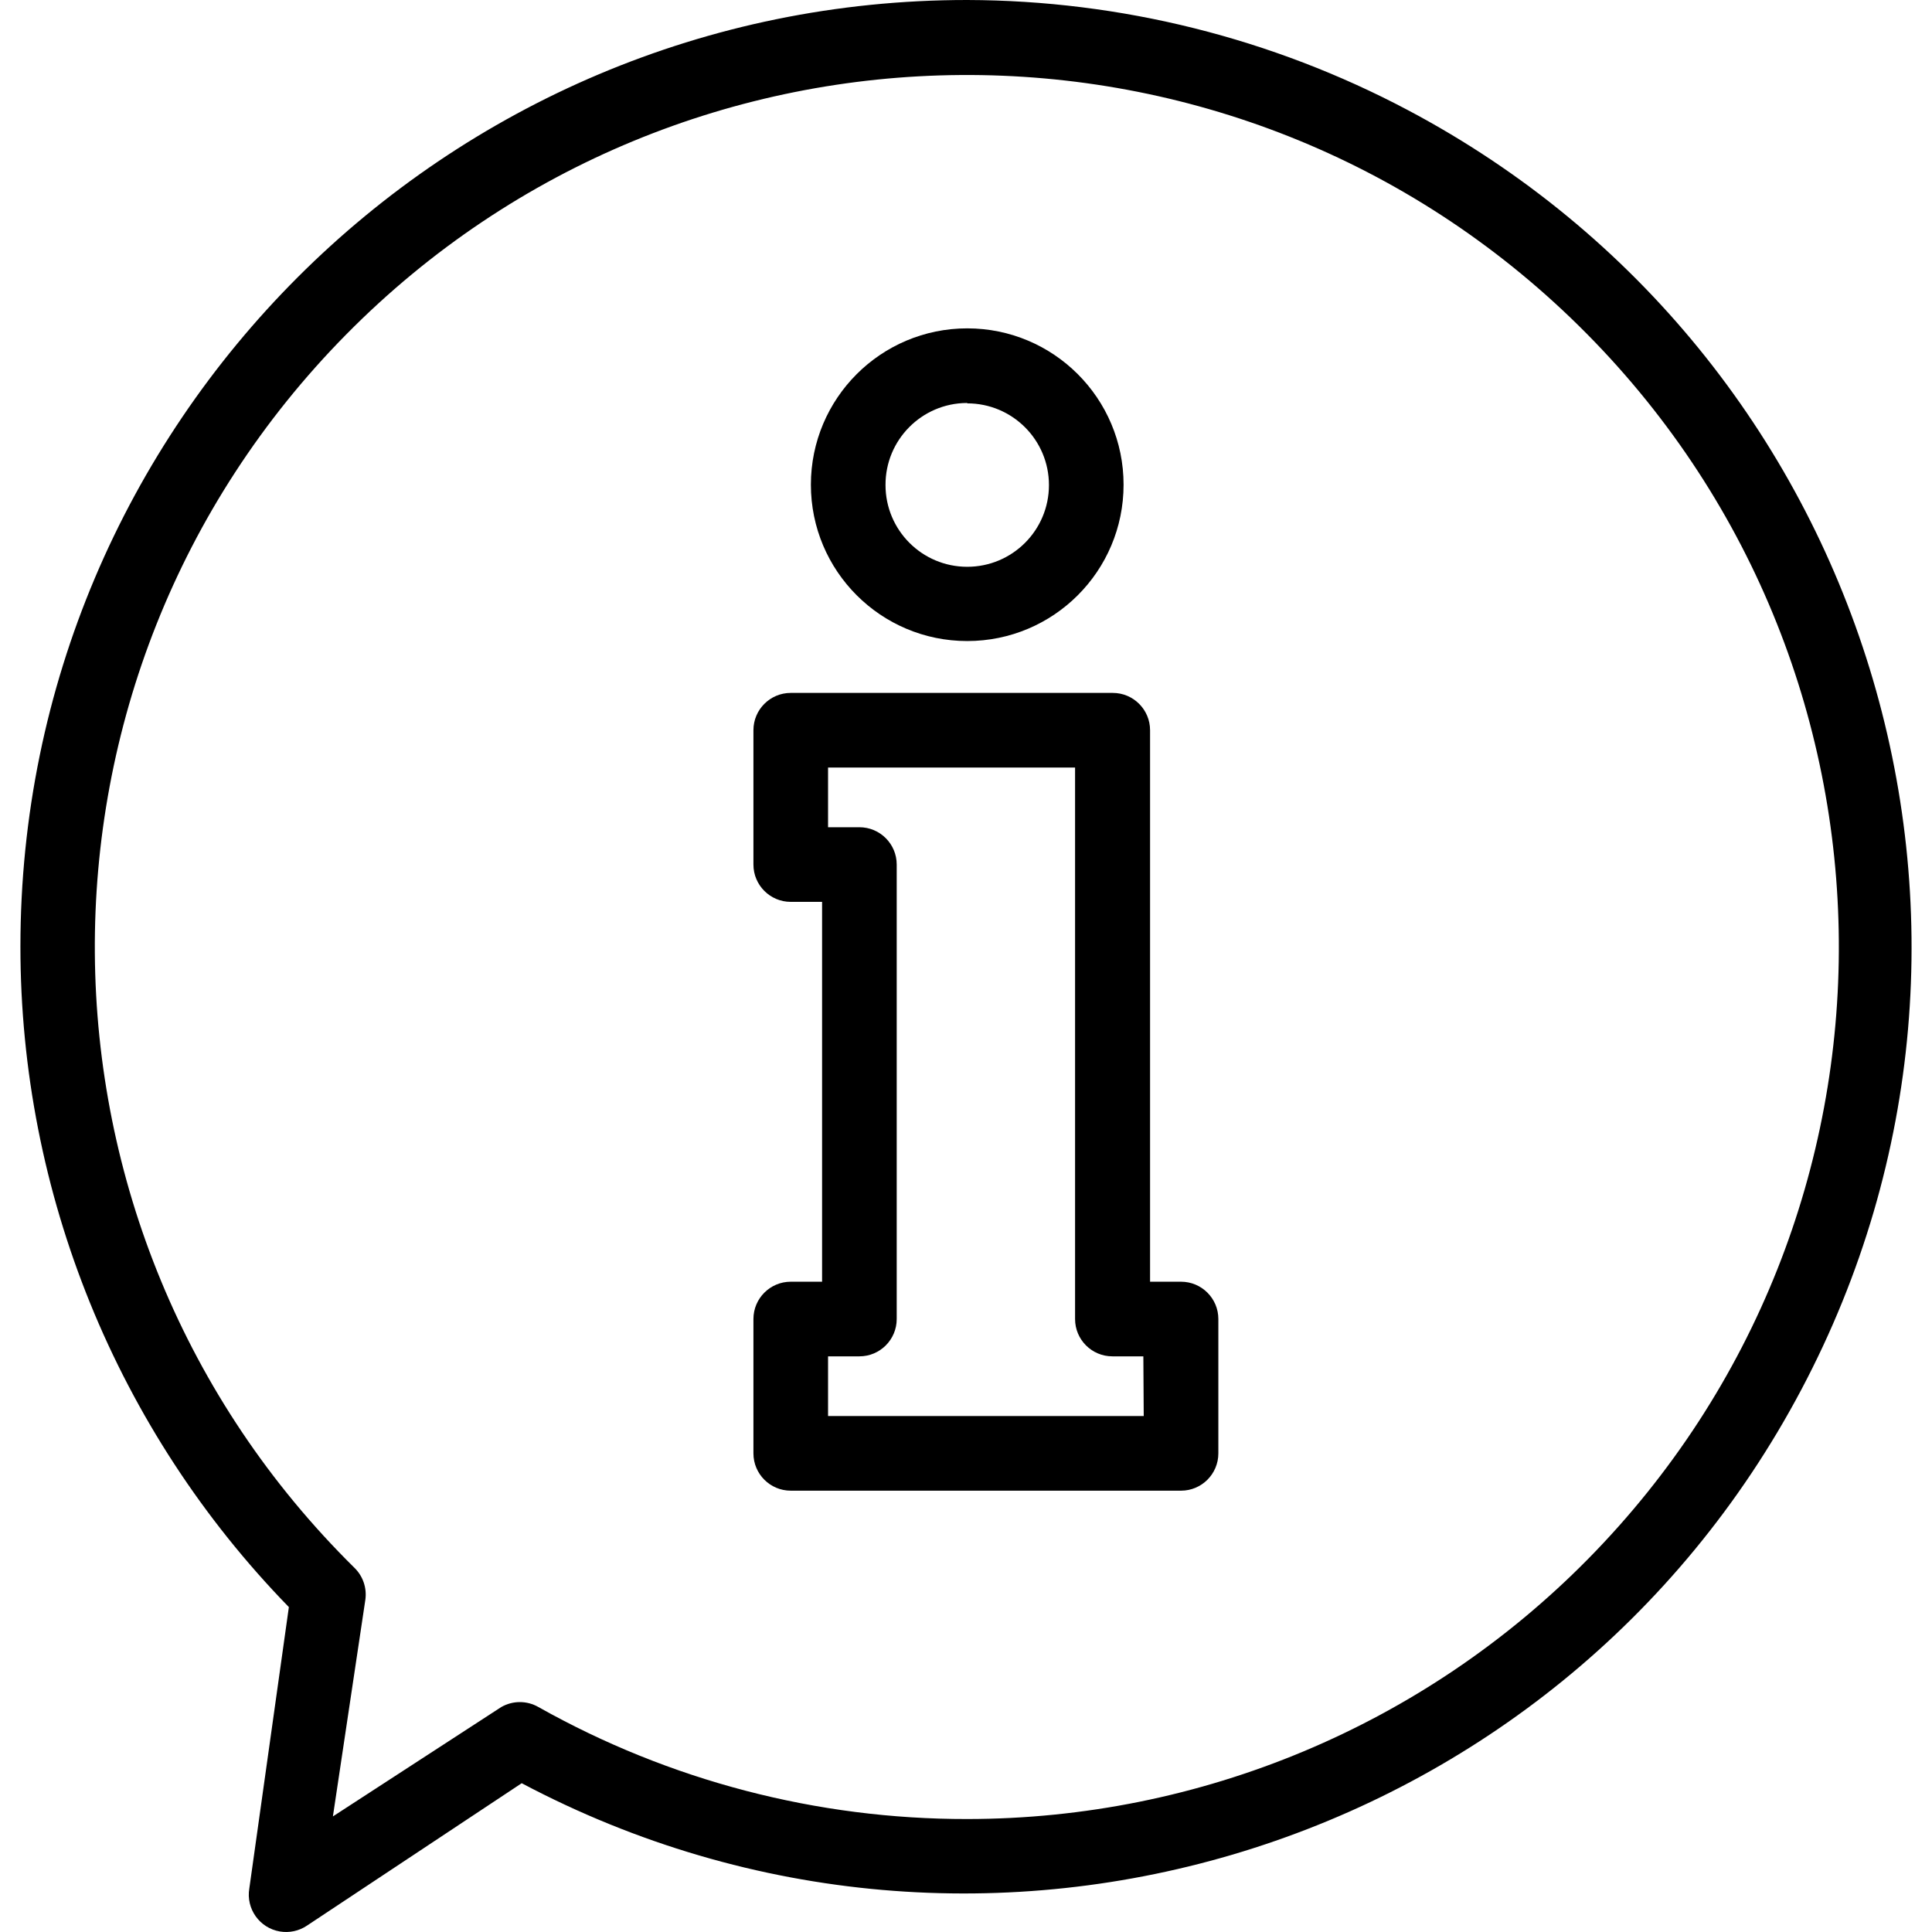
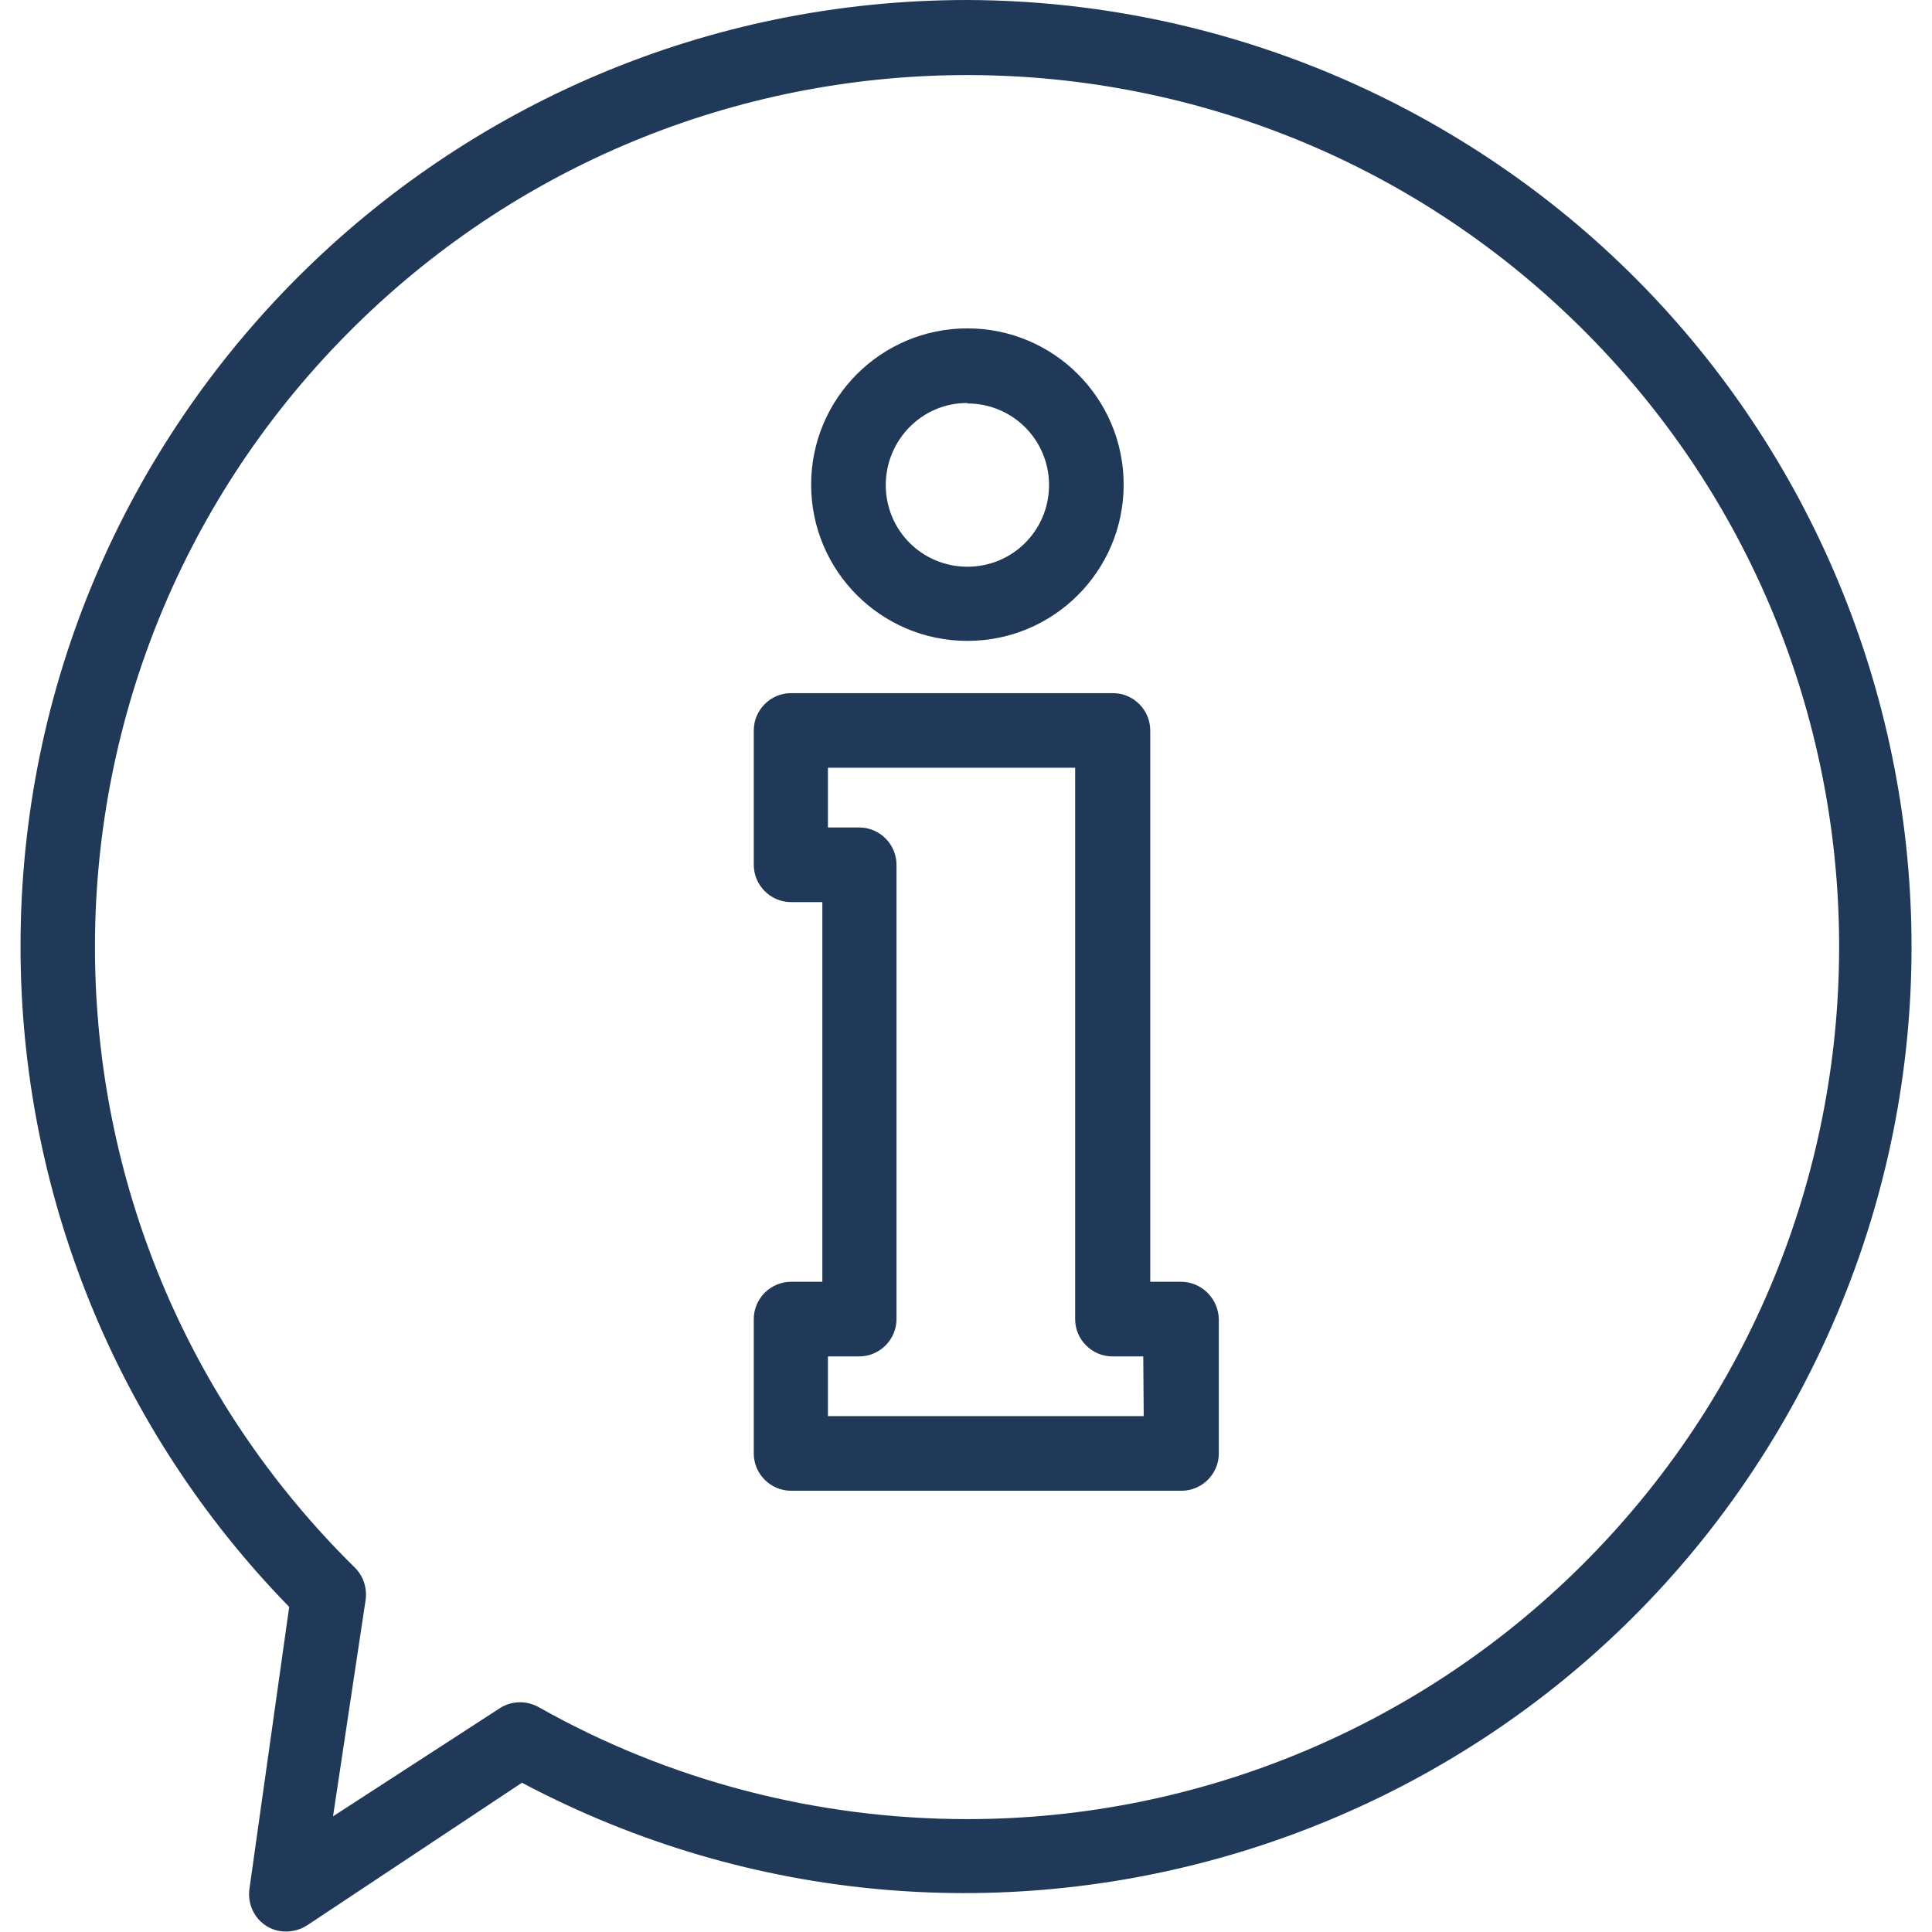
- <svg xmlns="http://www.w3.org/2000/svg" version="1.1" id="Capa_1" x="0px" y="0px" viewBox="0 0 414.221 414.221" style="enable-background:new 0 0 414.221 414.221;" xml:space="preserve">
+ <svg xmlns="http://www.w3.org/2000/svg" version="1.1" id="Capa_1" x="0px" y="0px" viewBox="0 0 414.2 414.2" style="enable-background:new 0 0 414.2 414.2;" xml:space="preserve">
+   <style type="text/css">
+ 	.st0{fill:#203959;}
+ </style>
  <g>
    <g>
-       <path d="M301.829,23.599C272.725,8.186,240.308,0.087,207.375,0C95.283-0.02,4.398,90.832,4.378,202.924    c-0.01,52.909,20.643,103.731,57.556,141.636l-8.48,60.32c-0.74,4.356,2.19,8.487,6.546,9.227    c2.011,0.342,4.076-0.097,5.774-1.227l46.08-30.56c99.058,52.46,221.888,14.684,274.348-84.374S400.887,76.058,301.829,23.599z     M340.41,334.315c-35.113,35.607-83.027,55.662-133.035,55.685c-32.195,0.044-63.856-8.222-91.92-24c-2.475-1.429-5.525-1.429-8,0    l-36.08,23.44l6.96-46.48c0.345-2.506-0.515-5.028-2.32-6.8C2.495,263.659,1.669,145.285,74.17,71.765    S265.045-2.581,338.565,69.92S412.911,260.795,340.41,334.315z" />
+       <path class="st0" d="M301.8,23.6C272.7,8.2,240.3,0.1,207.4,0C95.3,0,4.4,90.8,4.4,202.9c0,52.9,20.6,103.7,57.6,141.6l-8.5,60.3    c-0.7,4.4,2.2,8.5,6.5,9.2c2,0.3,4.1-0.1,5.8-1.2l46.1-30.6c99.1,52.5,221.9,14.7,274.3-84.4S400.9,76.1,301.8,23.6z M340.4,334.3    c-35.1,35.6-83,55.7-133,55.7c-32.2,0-63.9-8.2-91.9-24c-2.5-1.4-5.5-1.4-8,0l-36.1,23.4l7-46.5c0.3-2.5-0.5-5-2.3-6.8    C2.5,263.7,1.7,145.3,74.2,71.8S265-2.6,338.6,69.9S412.9,260.8,340.4,334.3z" />
    </g>
  </g>
  <g>
    <g>
-       <path d="M253.215,274.8h-6.64V156.56c0-4.418-3.582-8-8-8h-69.04c-4.418,0-8,3.582-8,8v28.8c0,4.418,3.582,8,8,8h6.72v81.44h-6.72    c-4.418,0-8,3.582-8,8v28.8c0,4.418,3.582,8,8,8h83.68c4.418,0,8-3.582,8-8v-28.8C261.215,278.382,257.633,274.8,253.215,274.8z     M177.535,303.6v-12.8h6.72c4.418,0,8-3.582,8-8v-97.44c0-4.418-3.582-8-8-8h-6.72v-12.8h52.96V282.8c0,4.418,3.582,8,8,8h6.64    l0.08,12.8H177.535z" />
+       <path class="st0" d="M253.2,274.8h-6.6V156.6c0-4.4-3.6-8-8-8h-69c-4.4,0-8,3.6-8,8v28.8c0,4.4,3.6,8,8,8h6.7v81.4h-6.7    c-4.4,0-8,3.6-8,8v28.8c0,4.4,3.6,8,8,8h83.7c4.4,0,8-3.6,8-8v-28.8C261.2,278.4,257.6,274.8,253.2,274.8z M177.5,303.6v-12.8h6.7    c4.4,0,8-3.6,8-8v-97.4c0-4.4-3.6-8-8-8h-6.7v-12.8h53v118.2c0,4.4,3.6,8,8,8h6.6l0.1,12.8L177.5,303.6L177.5,303.6z" />
    </g>
  </g>
  <g>
    <g>
-       <path d="M207.375,70.4c-18.513,0-33.52,15.007-33.52,33.52c0,18.513,15.007,33.52,33.52,33.52s33.52-15.007,33.52-33.52    C240.895,85.407,225.887,70.4,207.375,70.4z M207.375,121.52c-9.676,0-17.52-7.844-17.52-17.52    c-0.044-9.676,7.764-17.556,17.44-17.6c0.027,0,0.053,0,0.08,0v0.08c9.676,0,17.52,7.844,17.52,17.52    S217.051,121.52,207.375,121.52z" />
+       <path class="st0" d="M207.4,70.4c-18.5,0-33.5,15-33.5,33.5s15,33.5,33.5,33.5s33.5-15,33.5-33.5S225.9,70.4,207.4,70.4z     M207.4,121.5c-9.7,0-17.5-7.8-17.5-17.5c0-9.7,7.8-17.6,17.4-17.6c0,0,0.1,0,0.1,0v0.1c9.7,0,17.5,7.8,17.5,17.5    S217.1,121.5,207.4,121.5z" />
    </g>
  </g>
-   <g>
- </g>
-   <g>
- </g>
-   <g>
- </g>
-   <g>
- </g>
-   <g>
- </g>
-   <g>
- </g>
-   <g>
- </g>
-   <g>
- </g>
-   <g>
- </g>
-   <g>
- </g>
-   <g>
- </g>
-   <g>
- </g>
-   <g>
- </g>
-   <g>
- </g>
-   <g>
- </g>
</svg>
